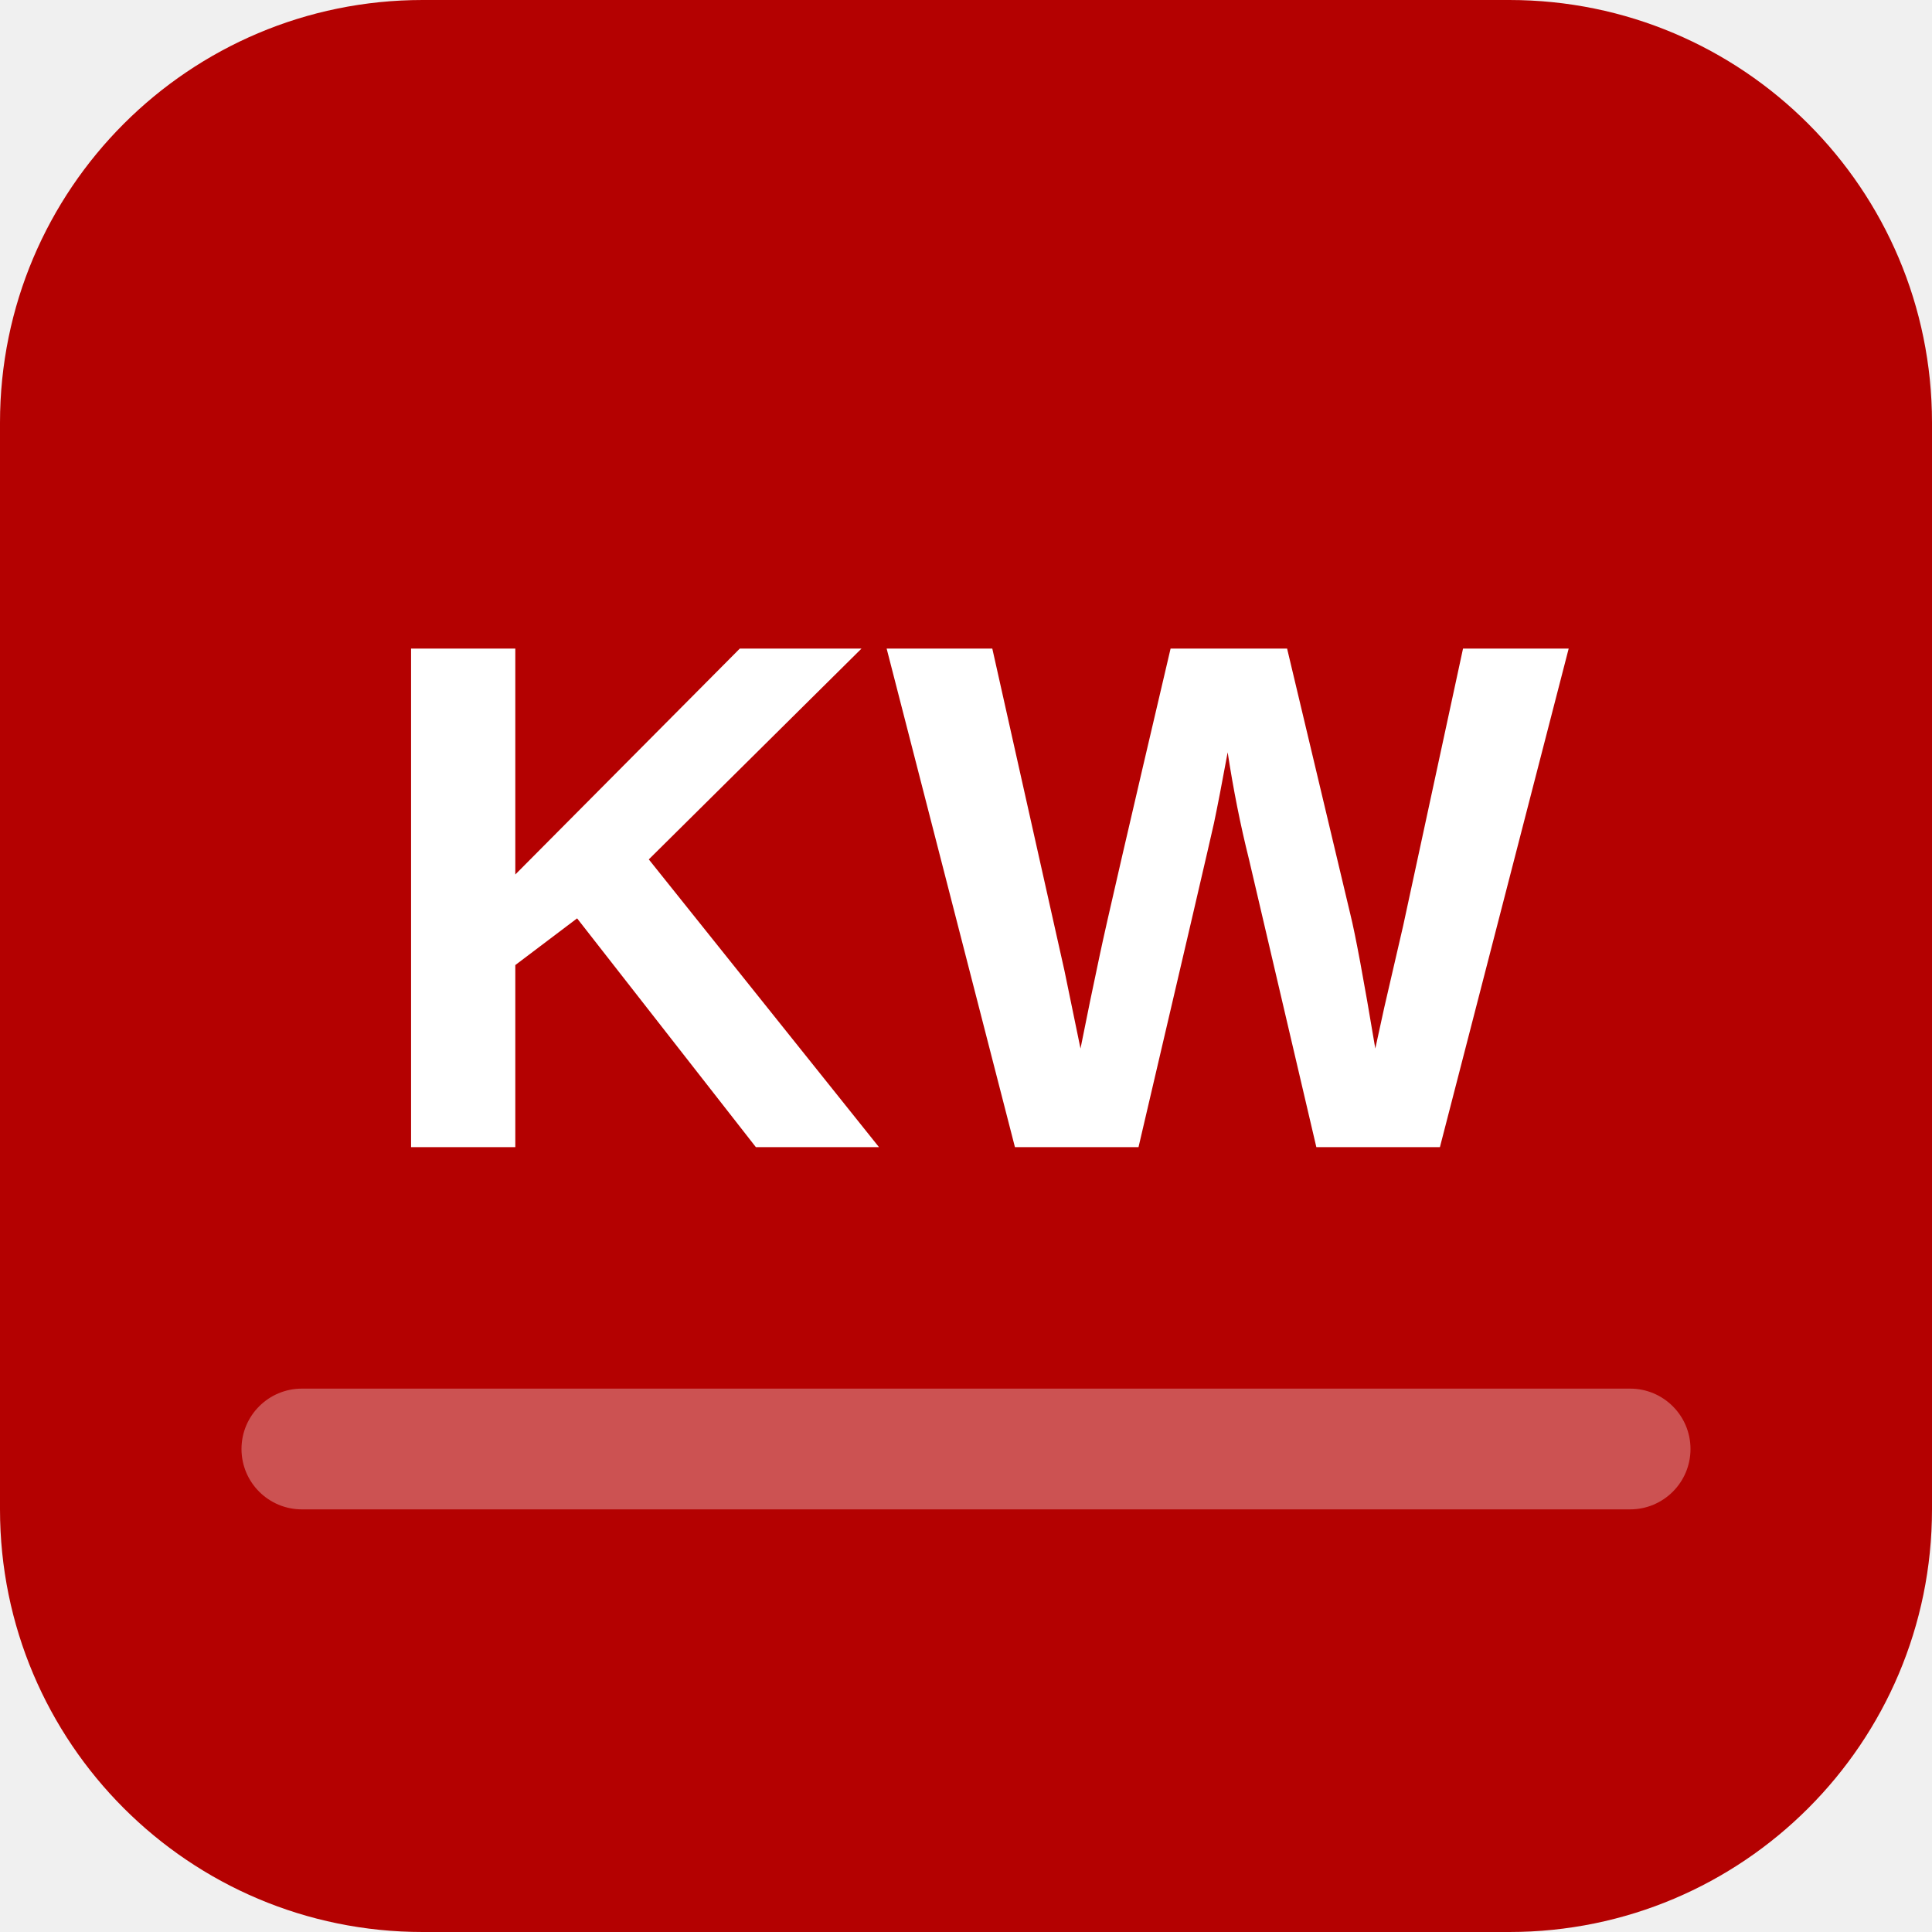
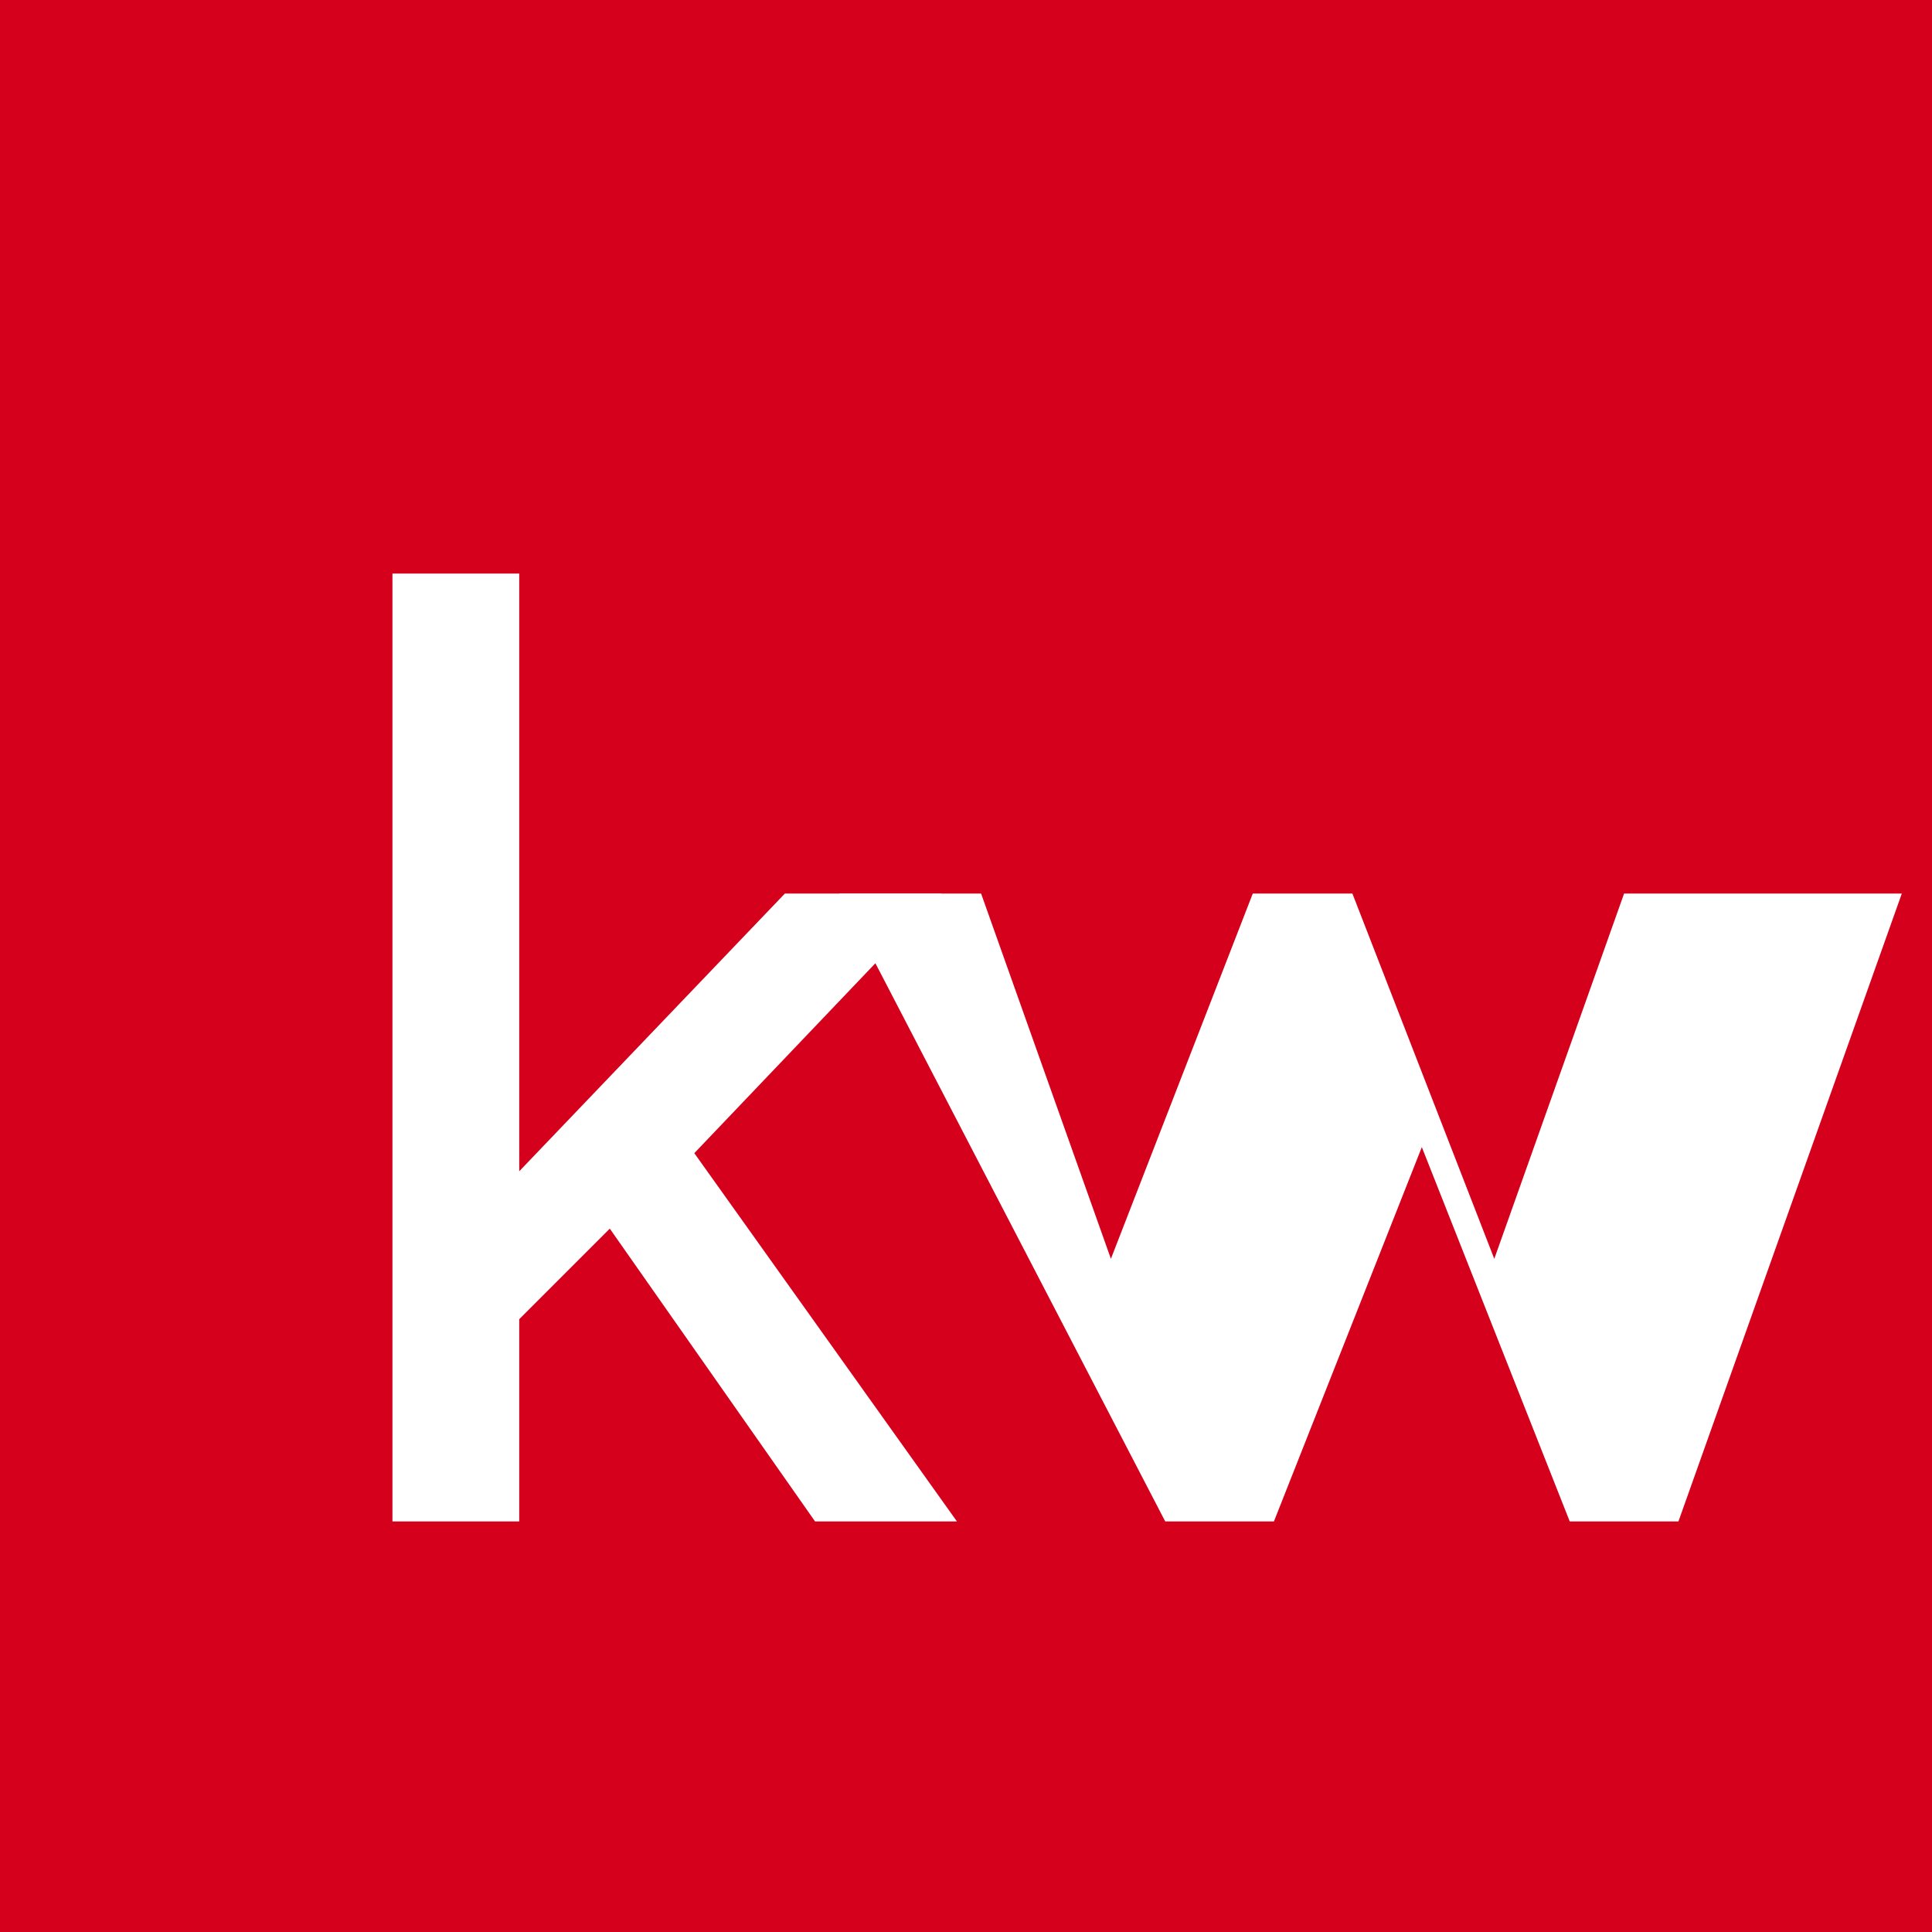
<svg xmlns="http://www.w3.org/2000/svg" viewBox="0 0 64 64" role="img" aria-label="KW Portal favicon">
-   <rect width="64" height="64" rx="14" fill="#b40101" />
-   <rect x="8" y="46" width="48" height="4" rx="2" fill="#ffffff" opacity="0.32" />
-   <text x="32" y="38" fill="#ffffff" font-family="Arial, Helvetica, sans-serif" font-size="24" font-weight="700" text-anchor="middle">KW</text>
+   <rect width="64" height="64" fill="#d5001c" />
+   <path fill="#ffffff" d="M13 19h4.2v19.8l8.8-9.2h5.2l-8.2 8.6 8.7 12.2H27l-6.8-9.7-3 3v6.7H13z" />
+   <path fill="#ffffff" d="M27.8 29.6h4.7l4.3 12.1 4.7-12.1h3.3l4.7 12.1 4.3-12.1H63L55.6 50.4H52l-4.9-12.4-4.9 12.4h-3.6z" />
</svg>
